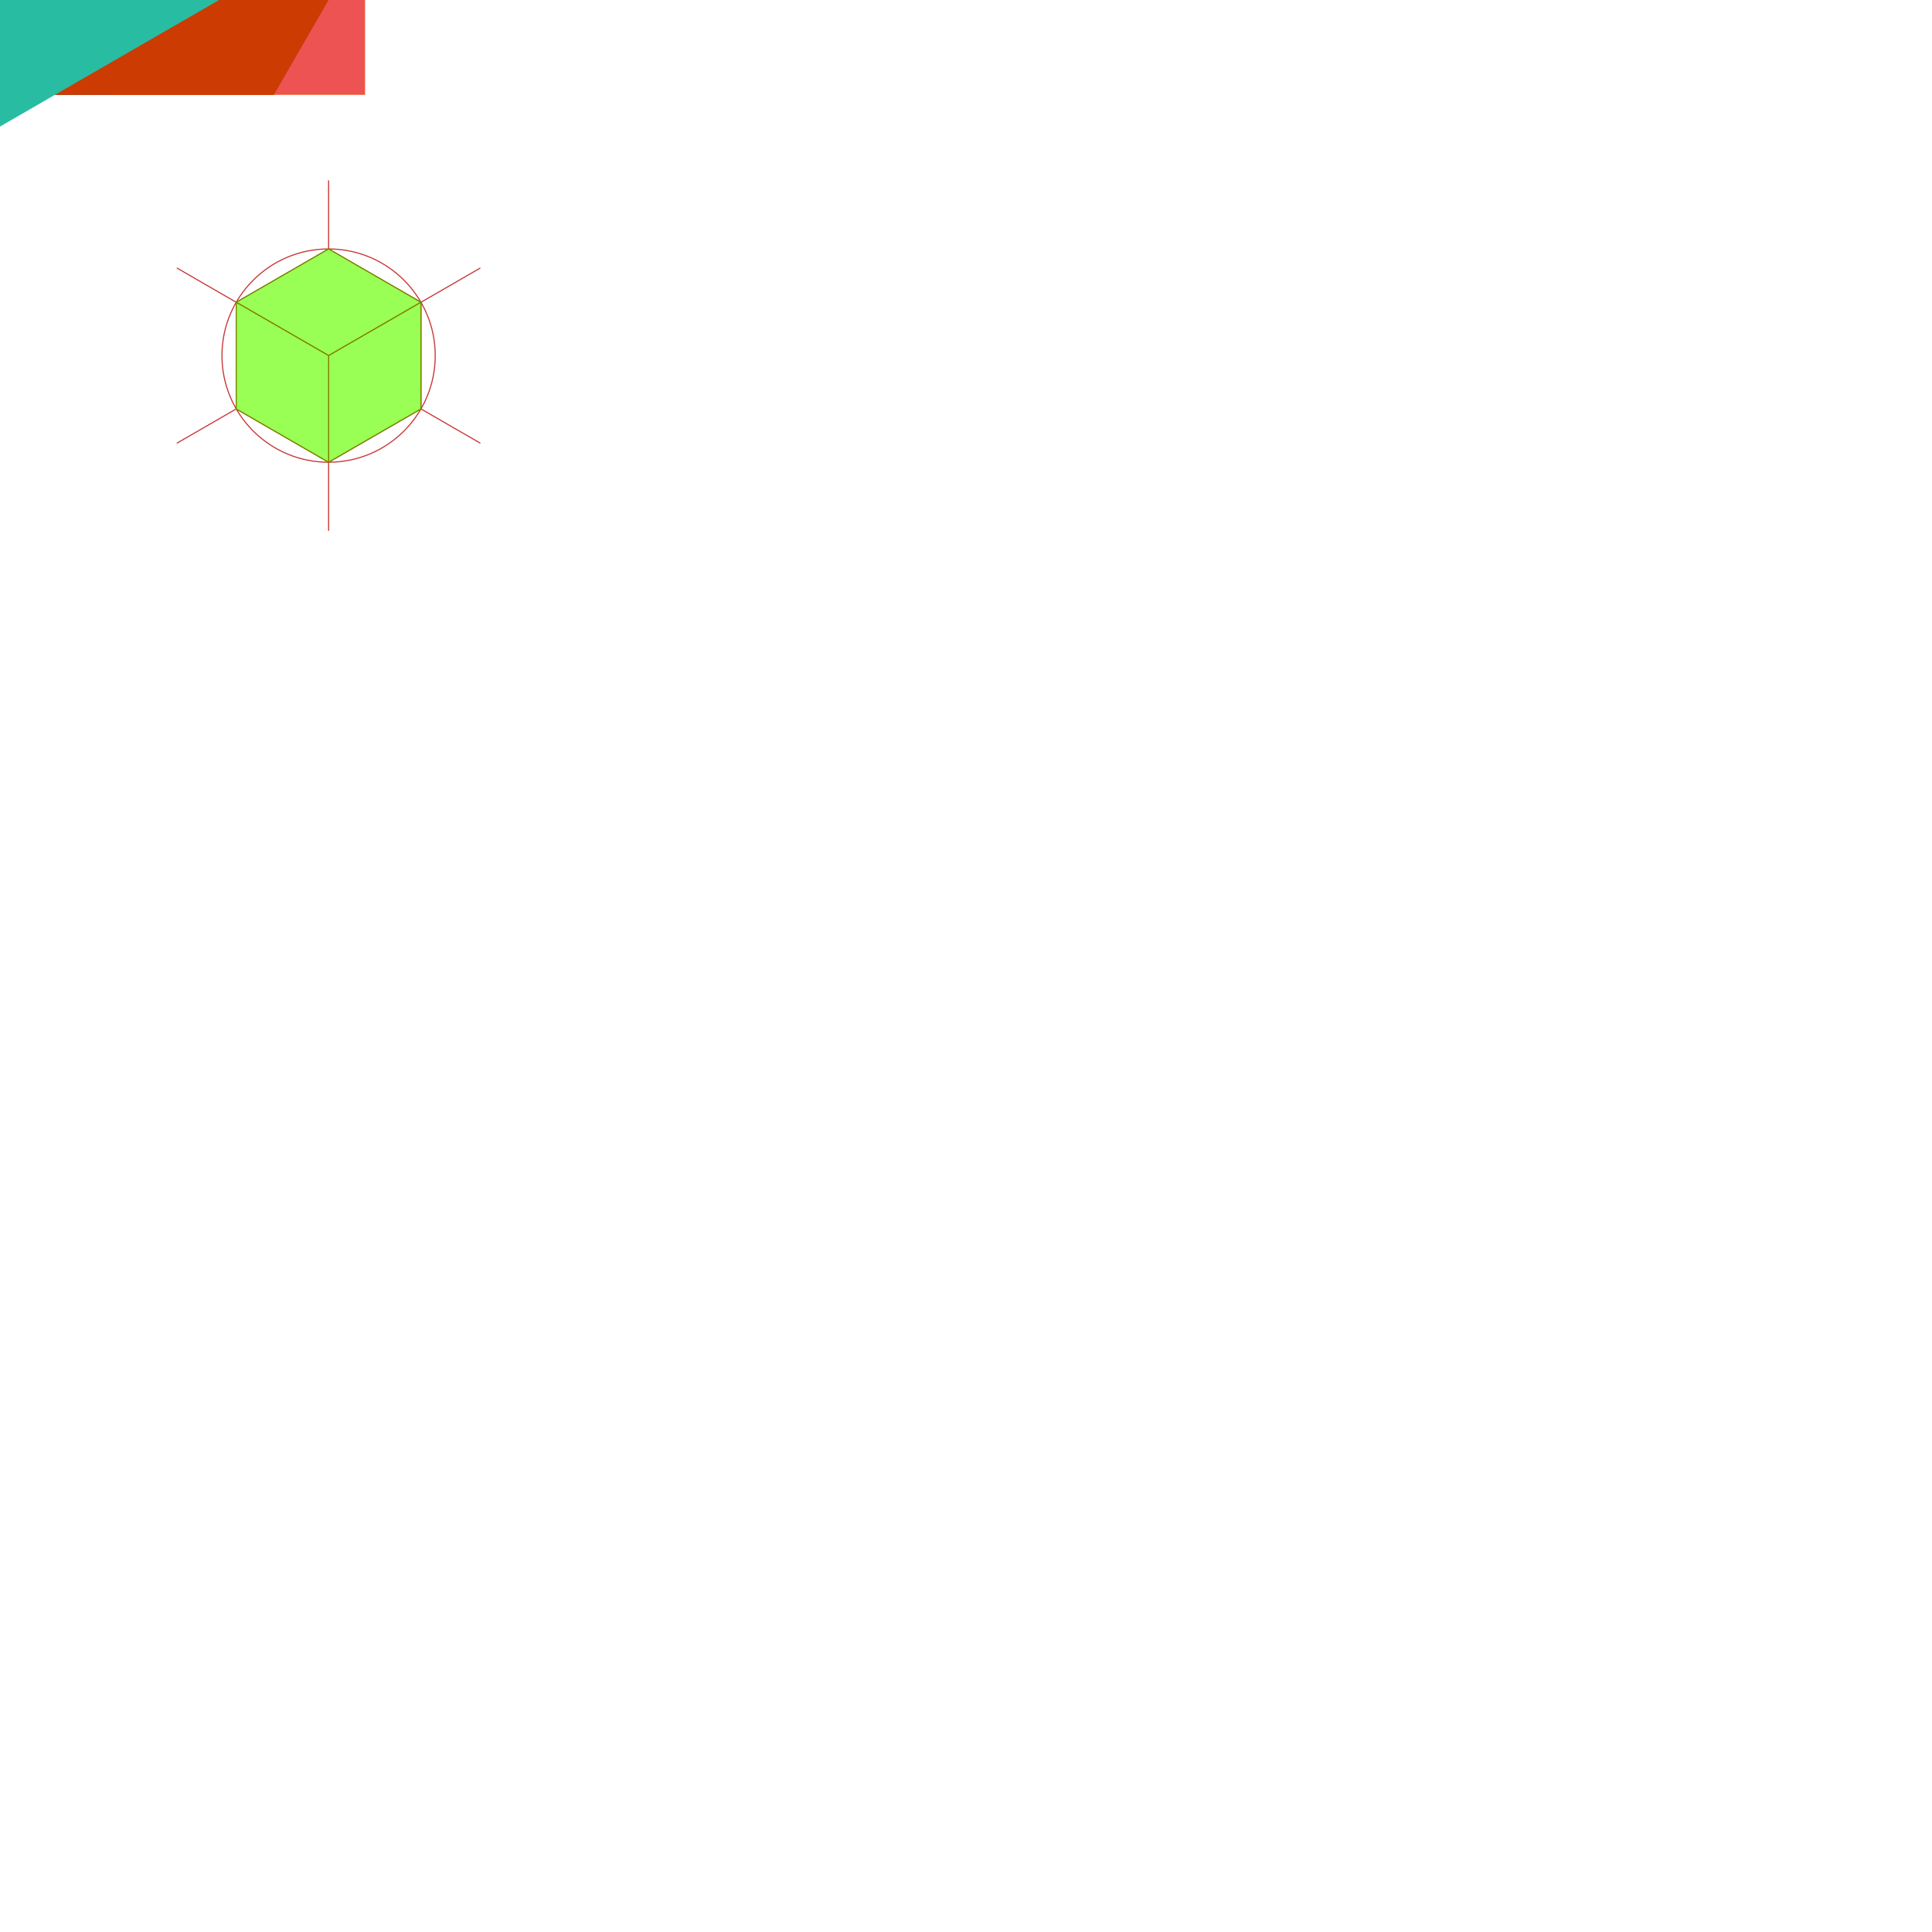
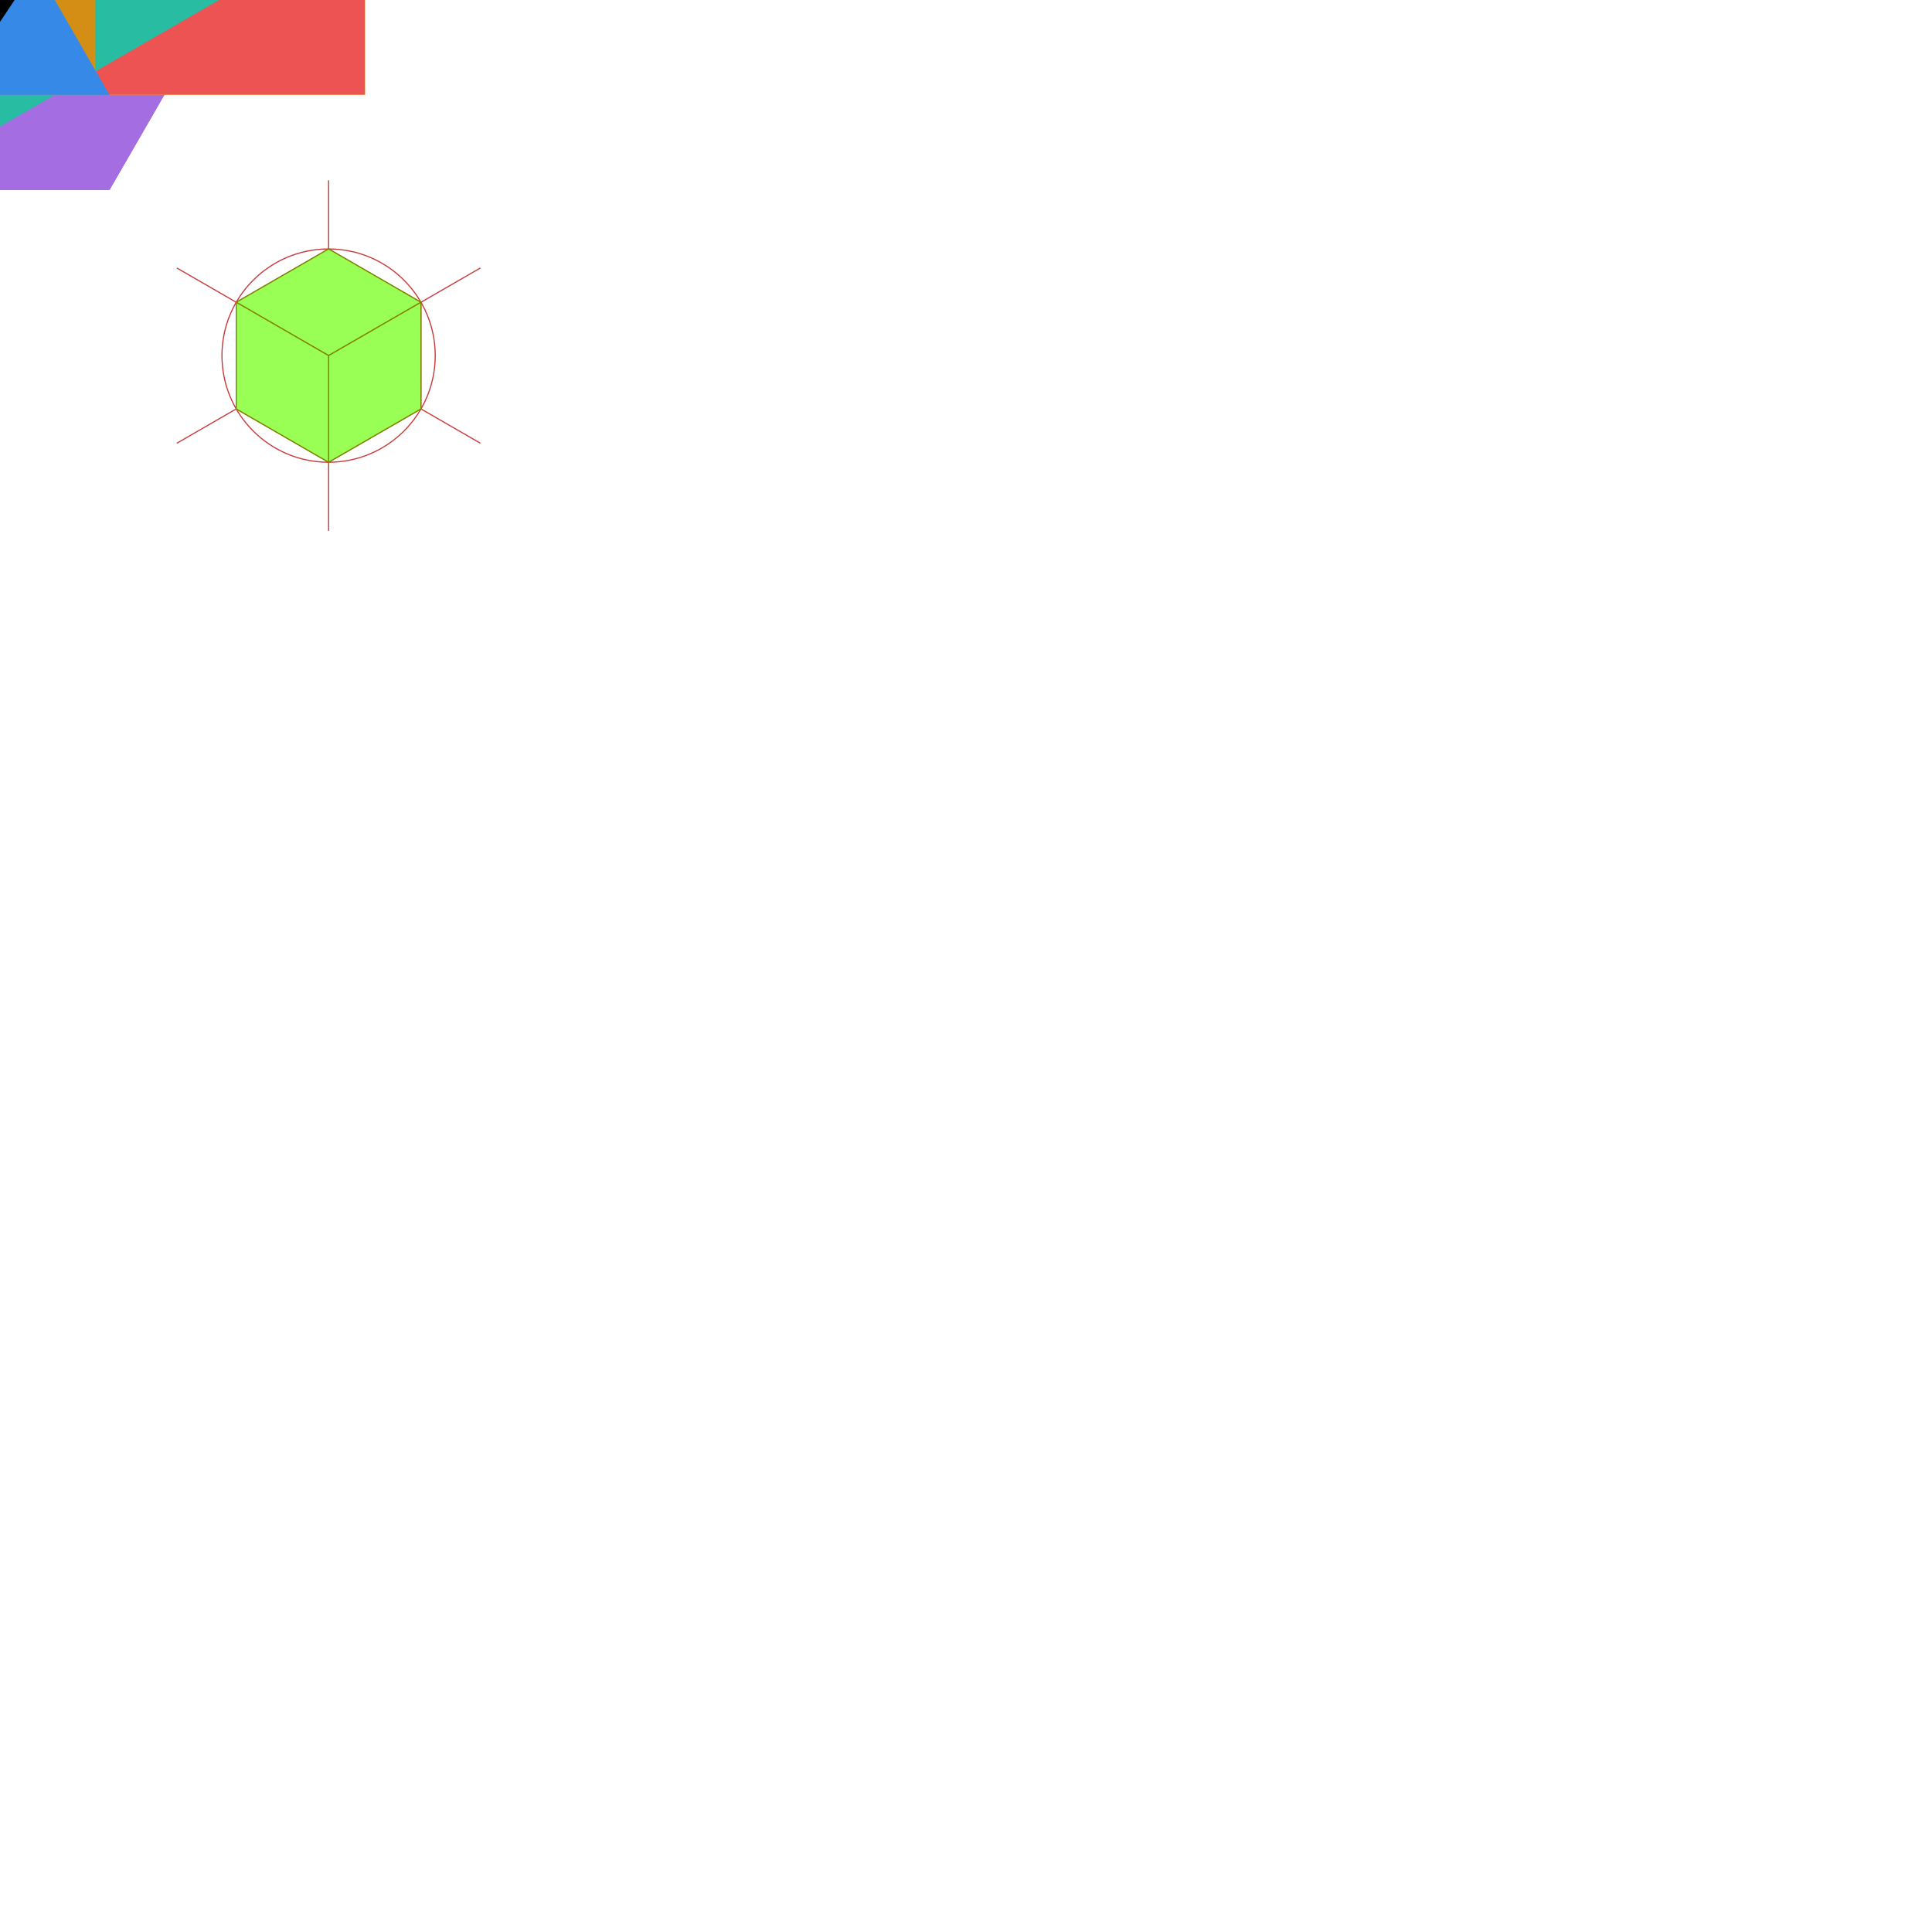
<svg xmlns="http://www.w3.org/2000/svg" width="1000" height="1000" viewBox="0 0 264.583 264.583" version="1.1" id="svg1" xml:space="preserve">
  <defs id="defs1" />
  <g id="layer1">
+     <path id="path1" style="display:inline;fill:#7239b3;stroke-width:0.15" d="m 30 0 -15 26 -30 0 -15 -26 15 -26 30 0 z" />
+     <path style="display:inline;fill:#a56de2;stroke:none;stroke-width:0.15" d="M -30 0 0 -17.35 30 0 15 26 h -30 z" id="path8-3" />
    <path id="path27" style="fill:#d35f5f;stroke:#ffff00;stroke-width:0.009" d="M -13 -13 H 13 V 13 H -13 Z" />
    <path id="path26" style="fill:#ed5353;stroke:#ffff00;stroke-width:0.017" d="m -50 -13 h 100 v 26 h -100 z" />
    <path style="fill:#cc3b02;stroke:none;stroke-width:0.15" d="m -22.5 13 15 -26 30 0 -15 26 z" id="path21" />
+     <path style="fill:#28bca3;stroke:none;stroke-width:0.356" d="M 0 17.333 -30 -0 0 -17.333 30 -0 Z" id="path15" />
    <path id="square1" style="fill:#d48e15;stroke:#ffff00;stroke-width:0.009" d="M -13 -13 H 13 V 13 H -13 Z" />
    <path style="fill:#3689e6;stroke:none;stroke-width:0;stroke-dasharray:none" d="M 0,-13 -15,13 h 30 z" id="triangle1" />
    <path style="fill:#000000;stroke:none;stroke-width:0;stroke-dasharray:none" d="M 0,-3 -2,0 0,3 2,0 Z" id="path24" />
    <path style="fill:#71c837;stroke:#c83737;stroke-width:0.15" d="M 65.785,60.698 24.215,36.698" id="path6" />
    <path style="fill:#71c837;stroke:#c83737;stroke-width:0.15" d="M 24.215,60.698 65.785,36.698" id="path7" />
    <path style="fill:#71c837;stroke:#c83737;stroke-width:0.15" d="m 45,72.698 v -48" id="path8" />
    <circle style="fill:none;stroke:#c83737;stroke-width:0.15" id="path9" cx="-48.698" cy="45" r="14.604" transform="rotate(-90)" />
    <path style="fill:none;stroke:#808000;stroke-width:0.15" id="path10" d="M 11.604,41 4.302,53.647 H -10.302 L -17.604,41 l 7.302,-12.647 14.604,0 z" transform="rotate(-90,24.84904,20.84904)" />
    <path style="fill:#99ff55;stroke:#808000;stroke-width:0.15" d="M 45,48.698 32.353,41.396 45,34.094 57.647,41.396 Z" id="path11" />
    <path style="fill:#99ff55;stroke:#808000;stroke-width:0.15" d="M 57.647,56 45,63.302 V 48.698 l 12.647,-7.302 z" id="path12" />
    <path style="fill:#99ff55;stroke:#808000;stroke-width:0.15" d="m 45,48.698 10e-7,14.604 L 32.353,56 l 10e-7,-14.604 z" id="path13" />
-     <path style="fill:#cc3b02;stroke:none;stroke-width:0.15" d="m 7.5,13 15,-26 h 30 l -15,26 z" id="path22" />
-     <path style="fill:#28bca3;stroke:none;stroke-width:0.356" d="M 0 17.333 -30 -0 0 -17.333 30 -0 Z" id="path15" />
  </g>
</svg>
